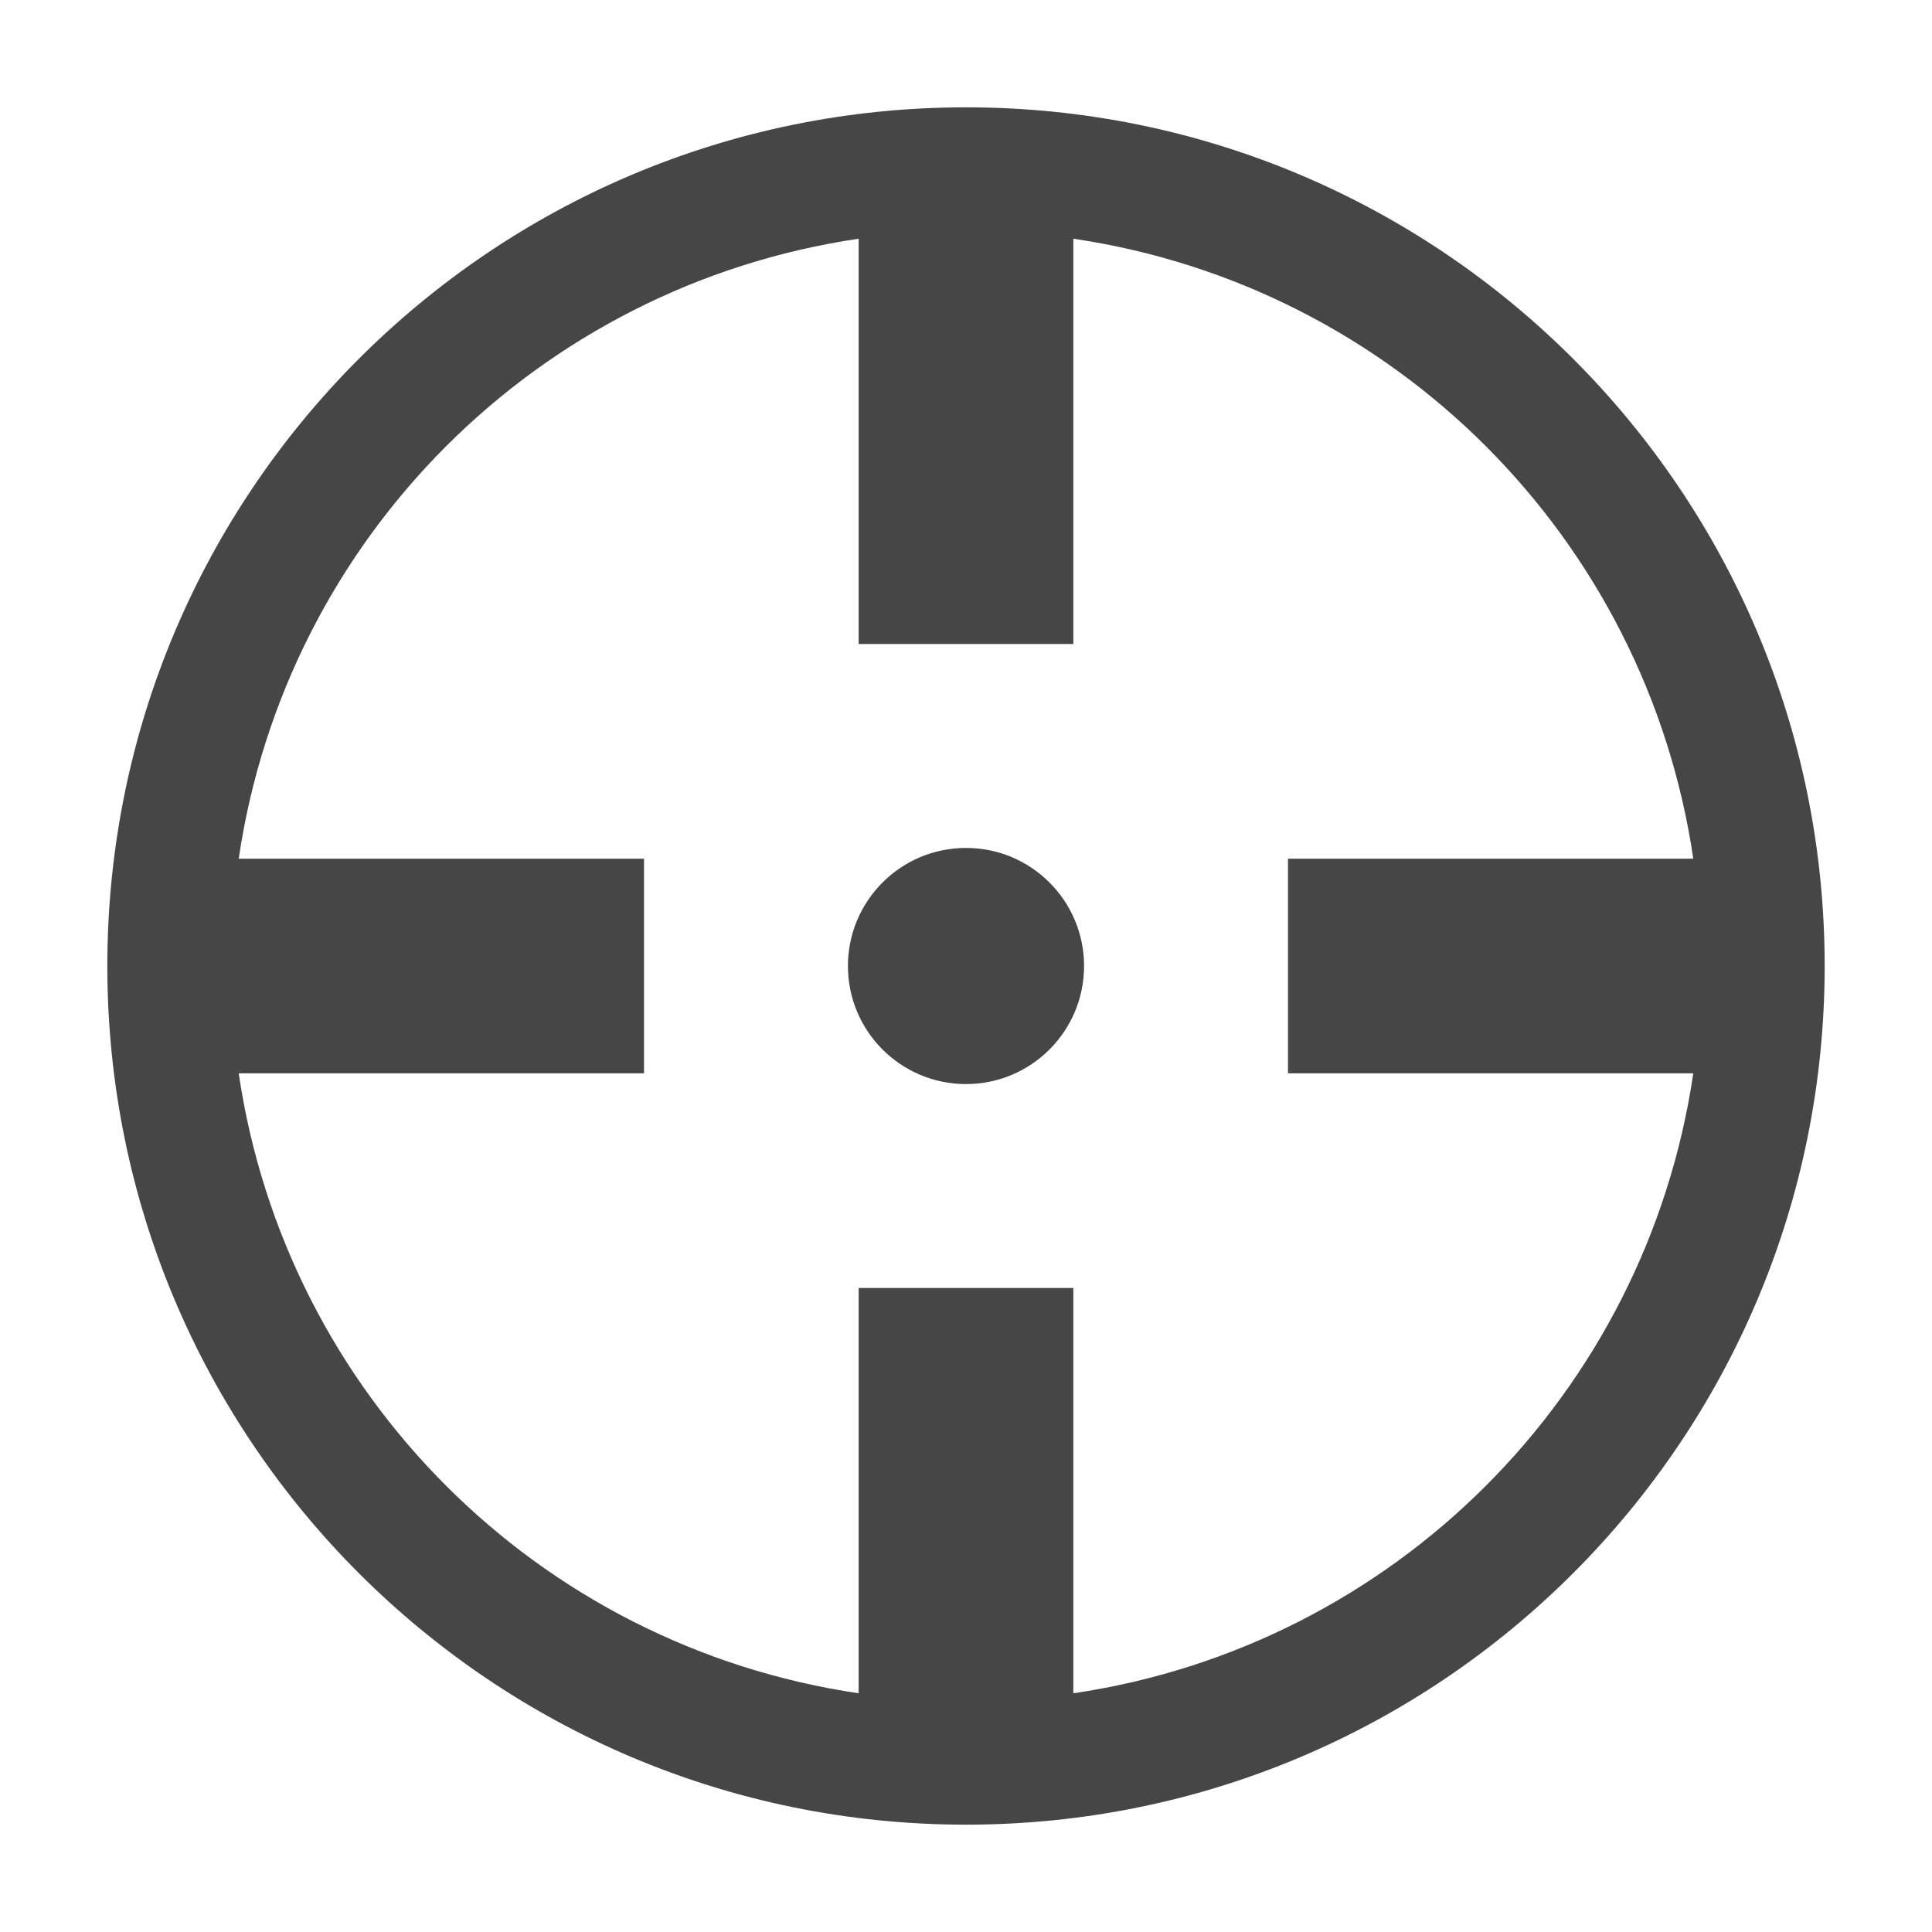
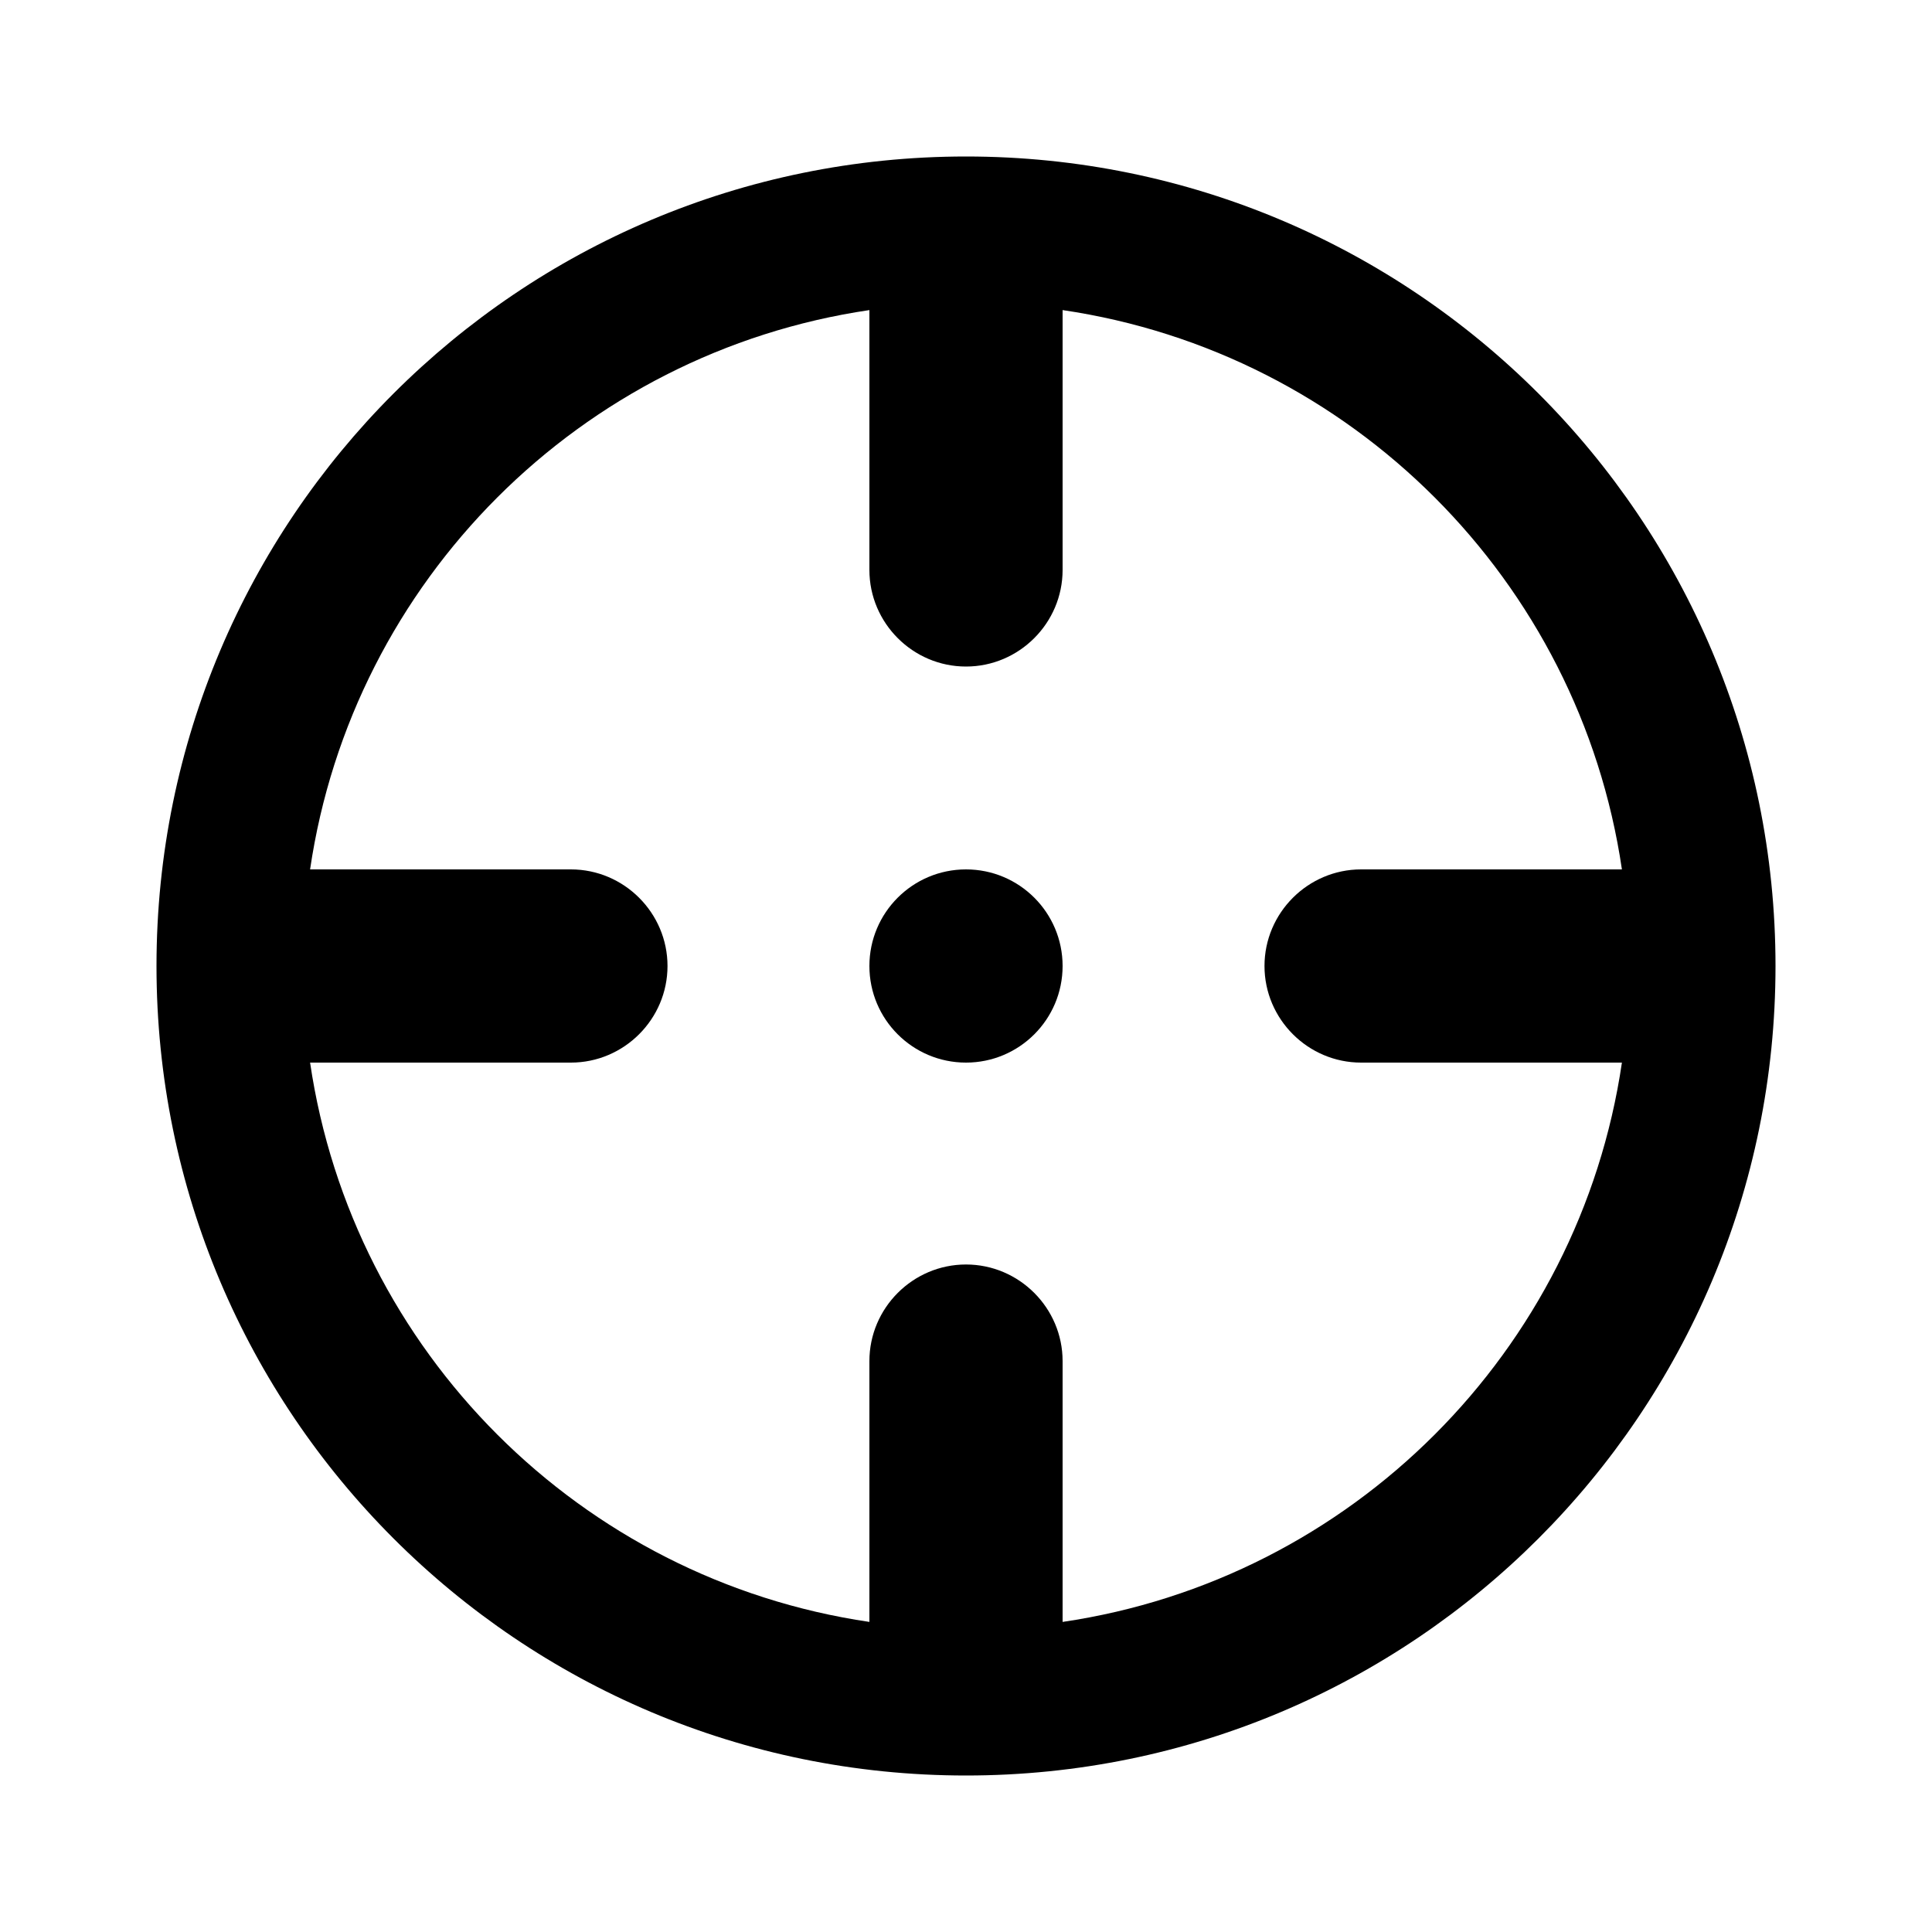
- <svg xmlns="http://www.w3.org/2000/svg" height="18" viewBox="0 0 18 18" width="18">
-   <defs>
-     <style>
-       .fill {
-         fill: #464646;
-       }
-     </style>
-   </defs>
-   <rect id="Canvas" fill="#ff13dc" opacity="0" width="18" height="18" />
-   <path class="fill" d="M9,7.9A1.1,1.1,0,1,0,10.1,9,1.1,1.1,0,0,0,9,7.9Z" />
-   <path class="fill" d="M9,1a8,8,0,1,0,8,8A8,8,0,0,0,9,1Zm1,14.776V12H8v3.776A6.85,6.85,0,0,1,2.224,10H6V8H2.224A6.85,6.85,0,0,1,8,2.224V6h2V2.224A6.85,6.85,0,0,1,15.776,8H12v2h3.776A6.85,6.85,0,0,1,10,15.776Z" />
+ <svg xmlns="http://www.w3.org/2000/svg" id="Layer_1" data-name="Layer 1" viewBox="0 0 20 20" width="20">
+   <g id="spectrum-AddCircle" />
+   <path class="fill" d="M10,1.62C5.37,1.62,1.62,5.37,1.62,10s3.75,8.38,8.38,8.38,8.38-3.75,8.38-8.38S14.63,1.62,10,1.62ZM11,16.79v-2.7c0-.55-.45-1-1-1s-1,.45-1,1v2.7c-2.99-.44-5.35-2.8-5.79-5.79h2.7c.55,0,1-.45,1-1s-.45-1-1-1h-2.7c.44-2.99,2.8-5.35,5.79-5.79v2.69c0,.55.45,1,1,1s1-.45,1-1v-2.69c2.99.44,5.35,2.8,5.79,5.79h-2.7c-.55,0-1,.45-1,1s.45,1,1,1h2.7c-.44,2.99-2.8,5.35-5.79,5.79Z" />
+   <circle class="fill" cx="10" cy="10" r="1" />
</svg>
